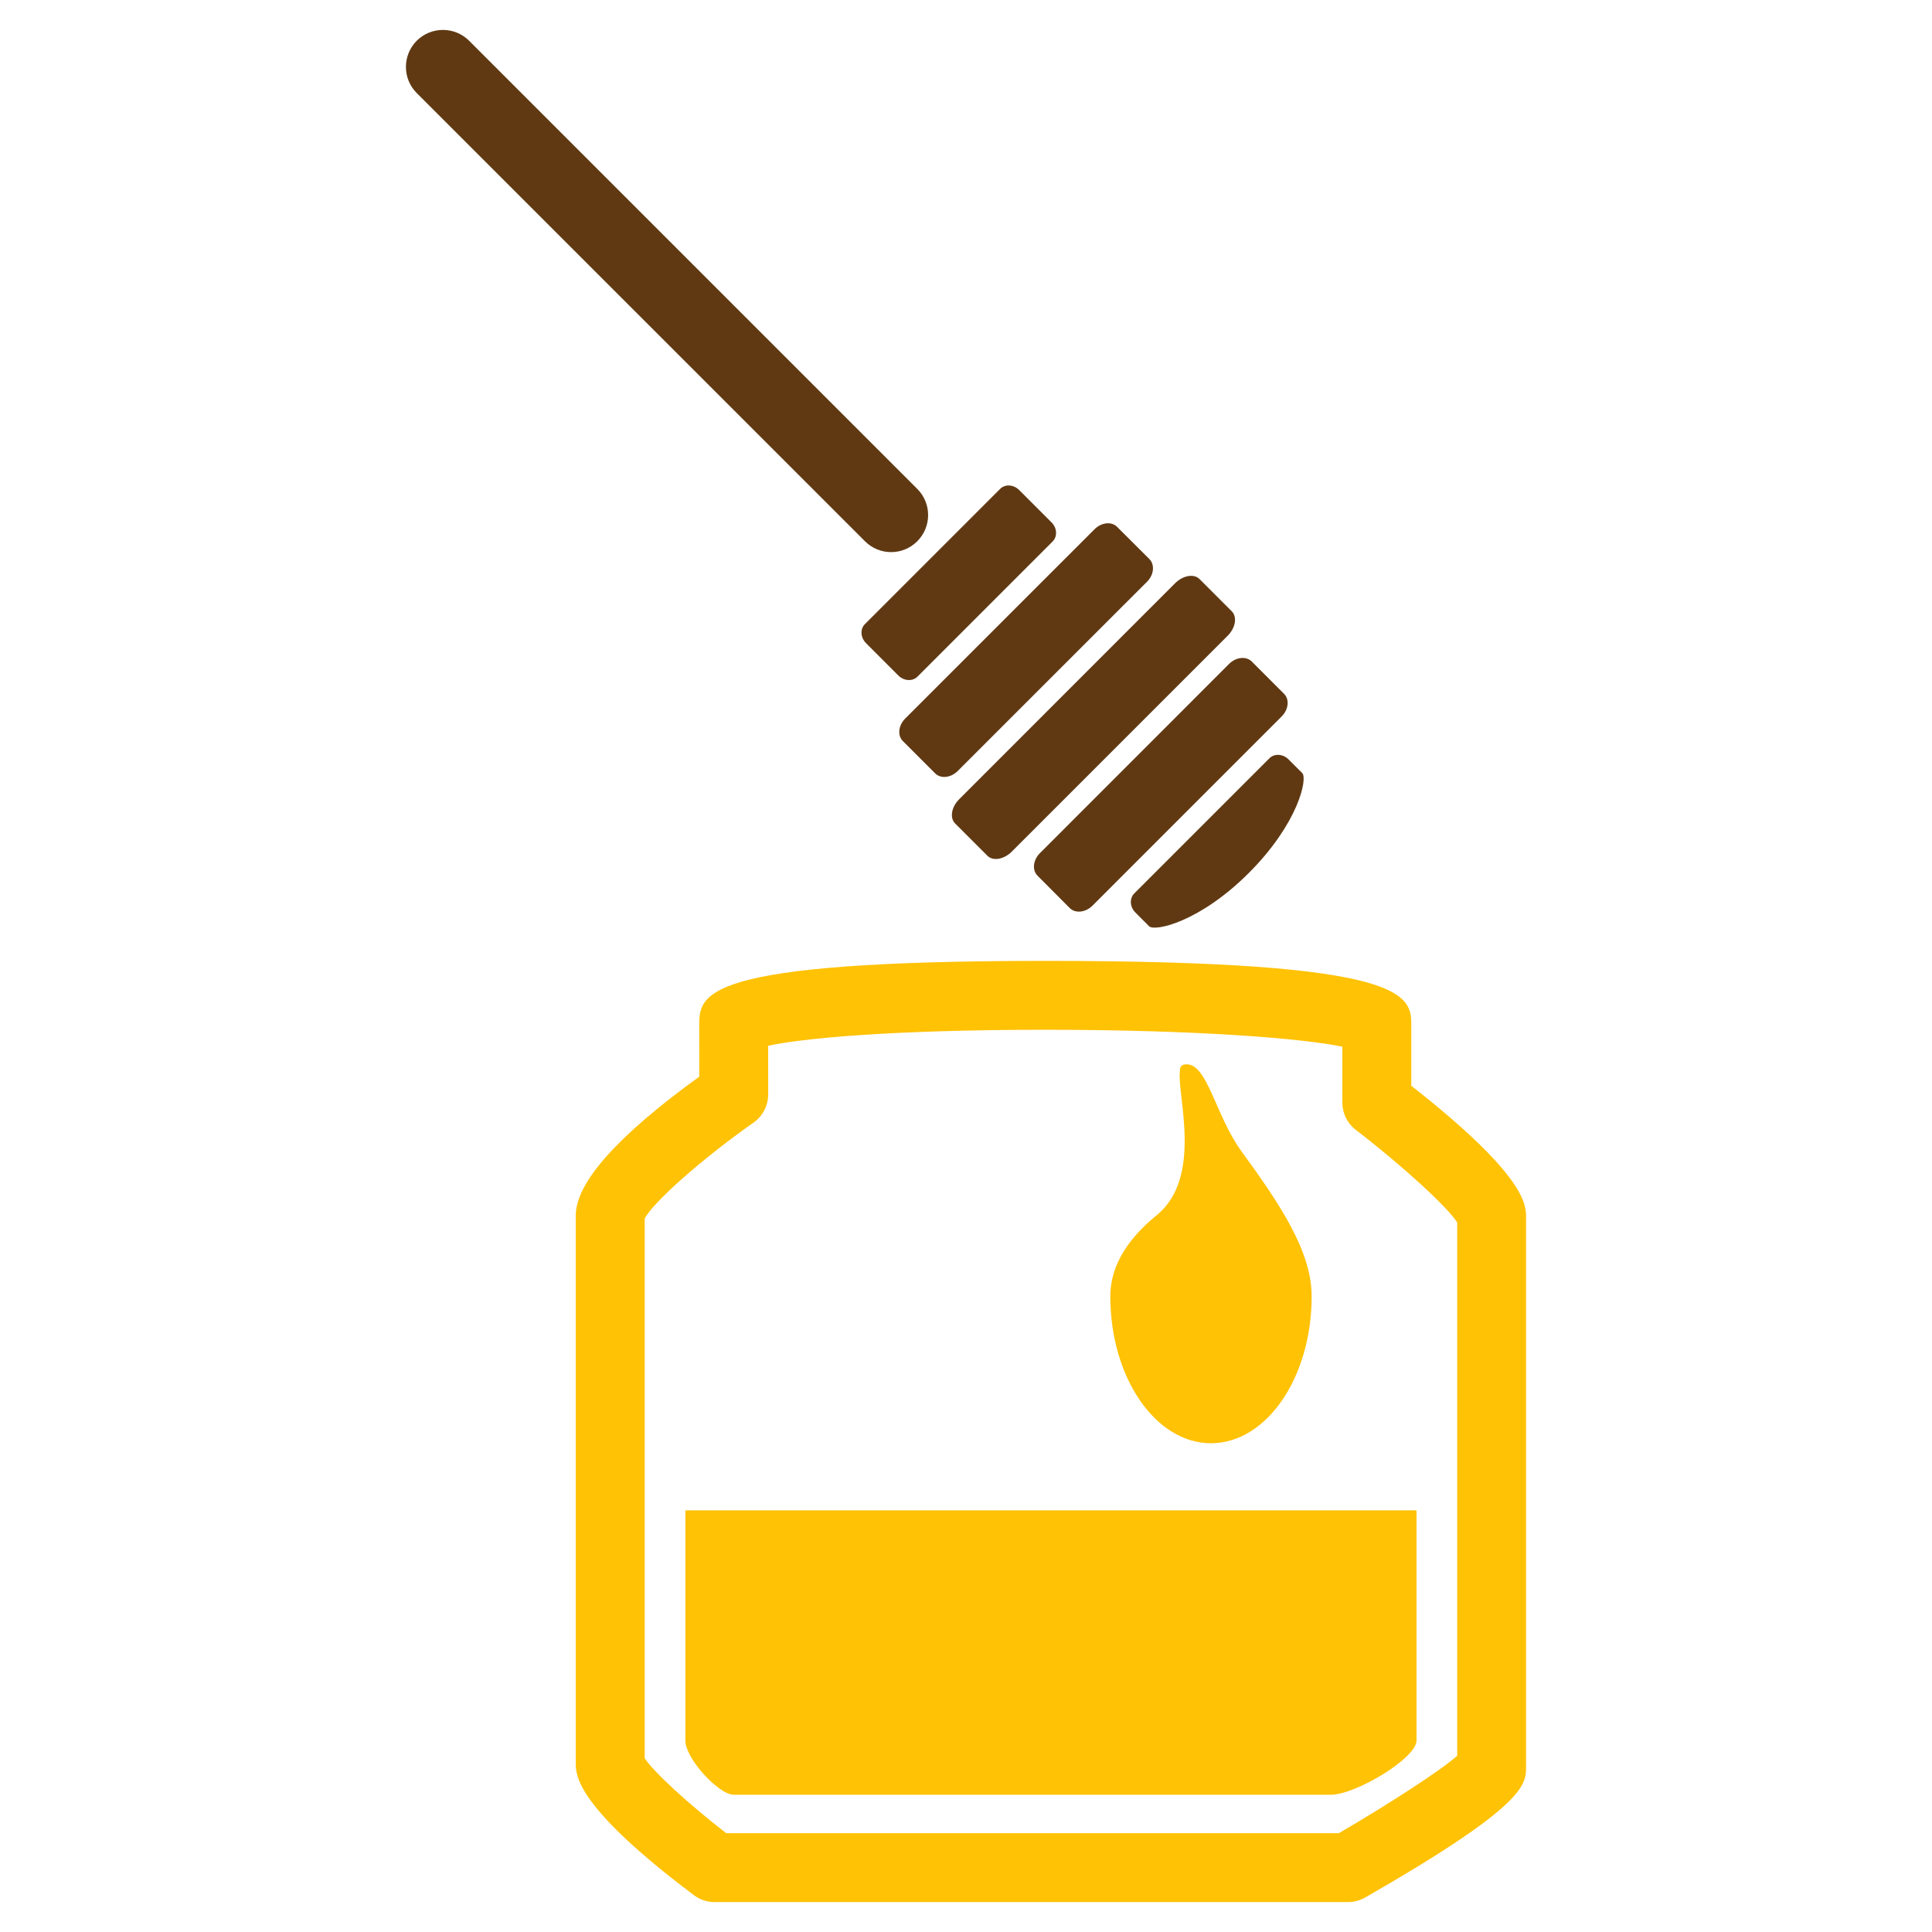
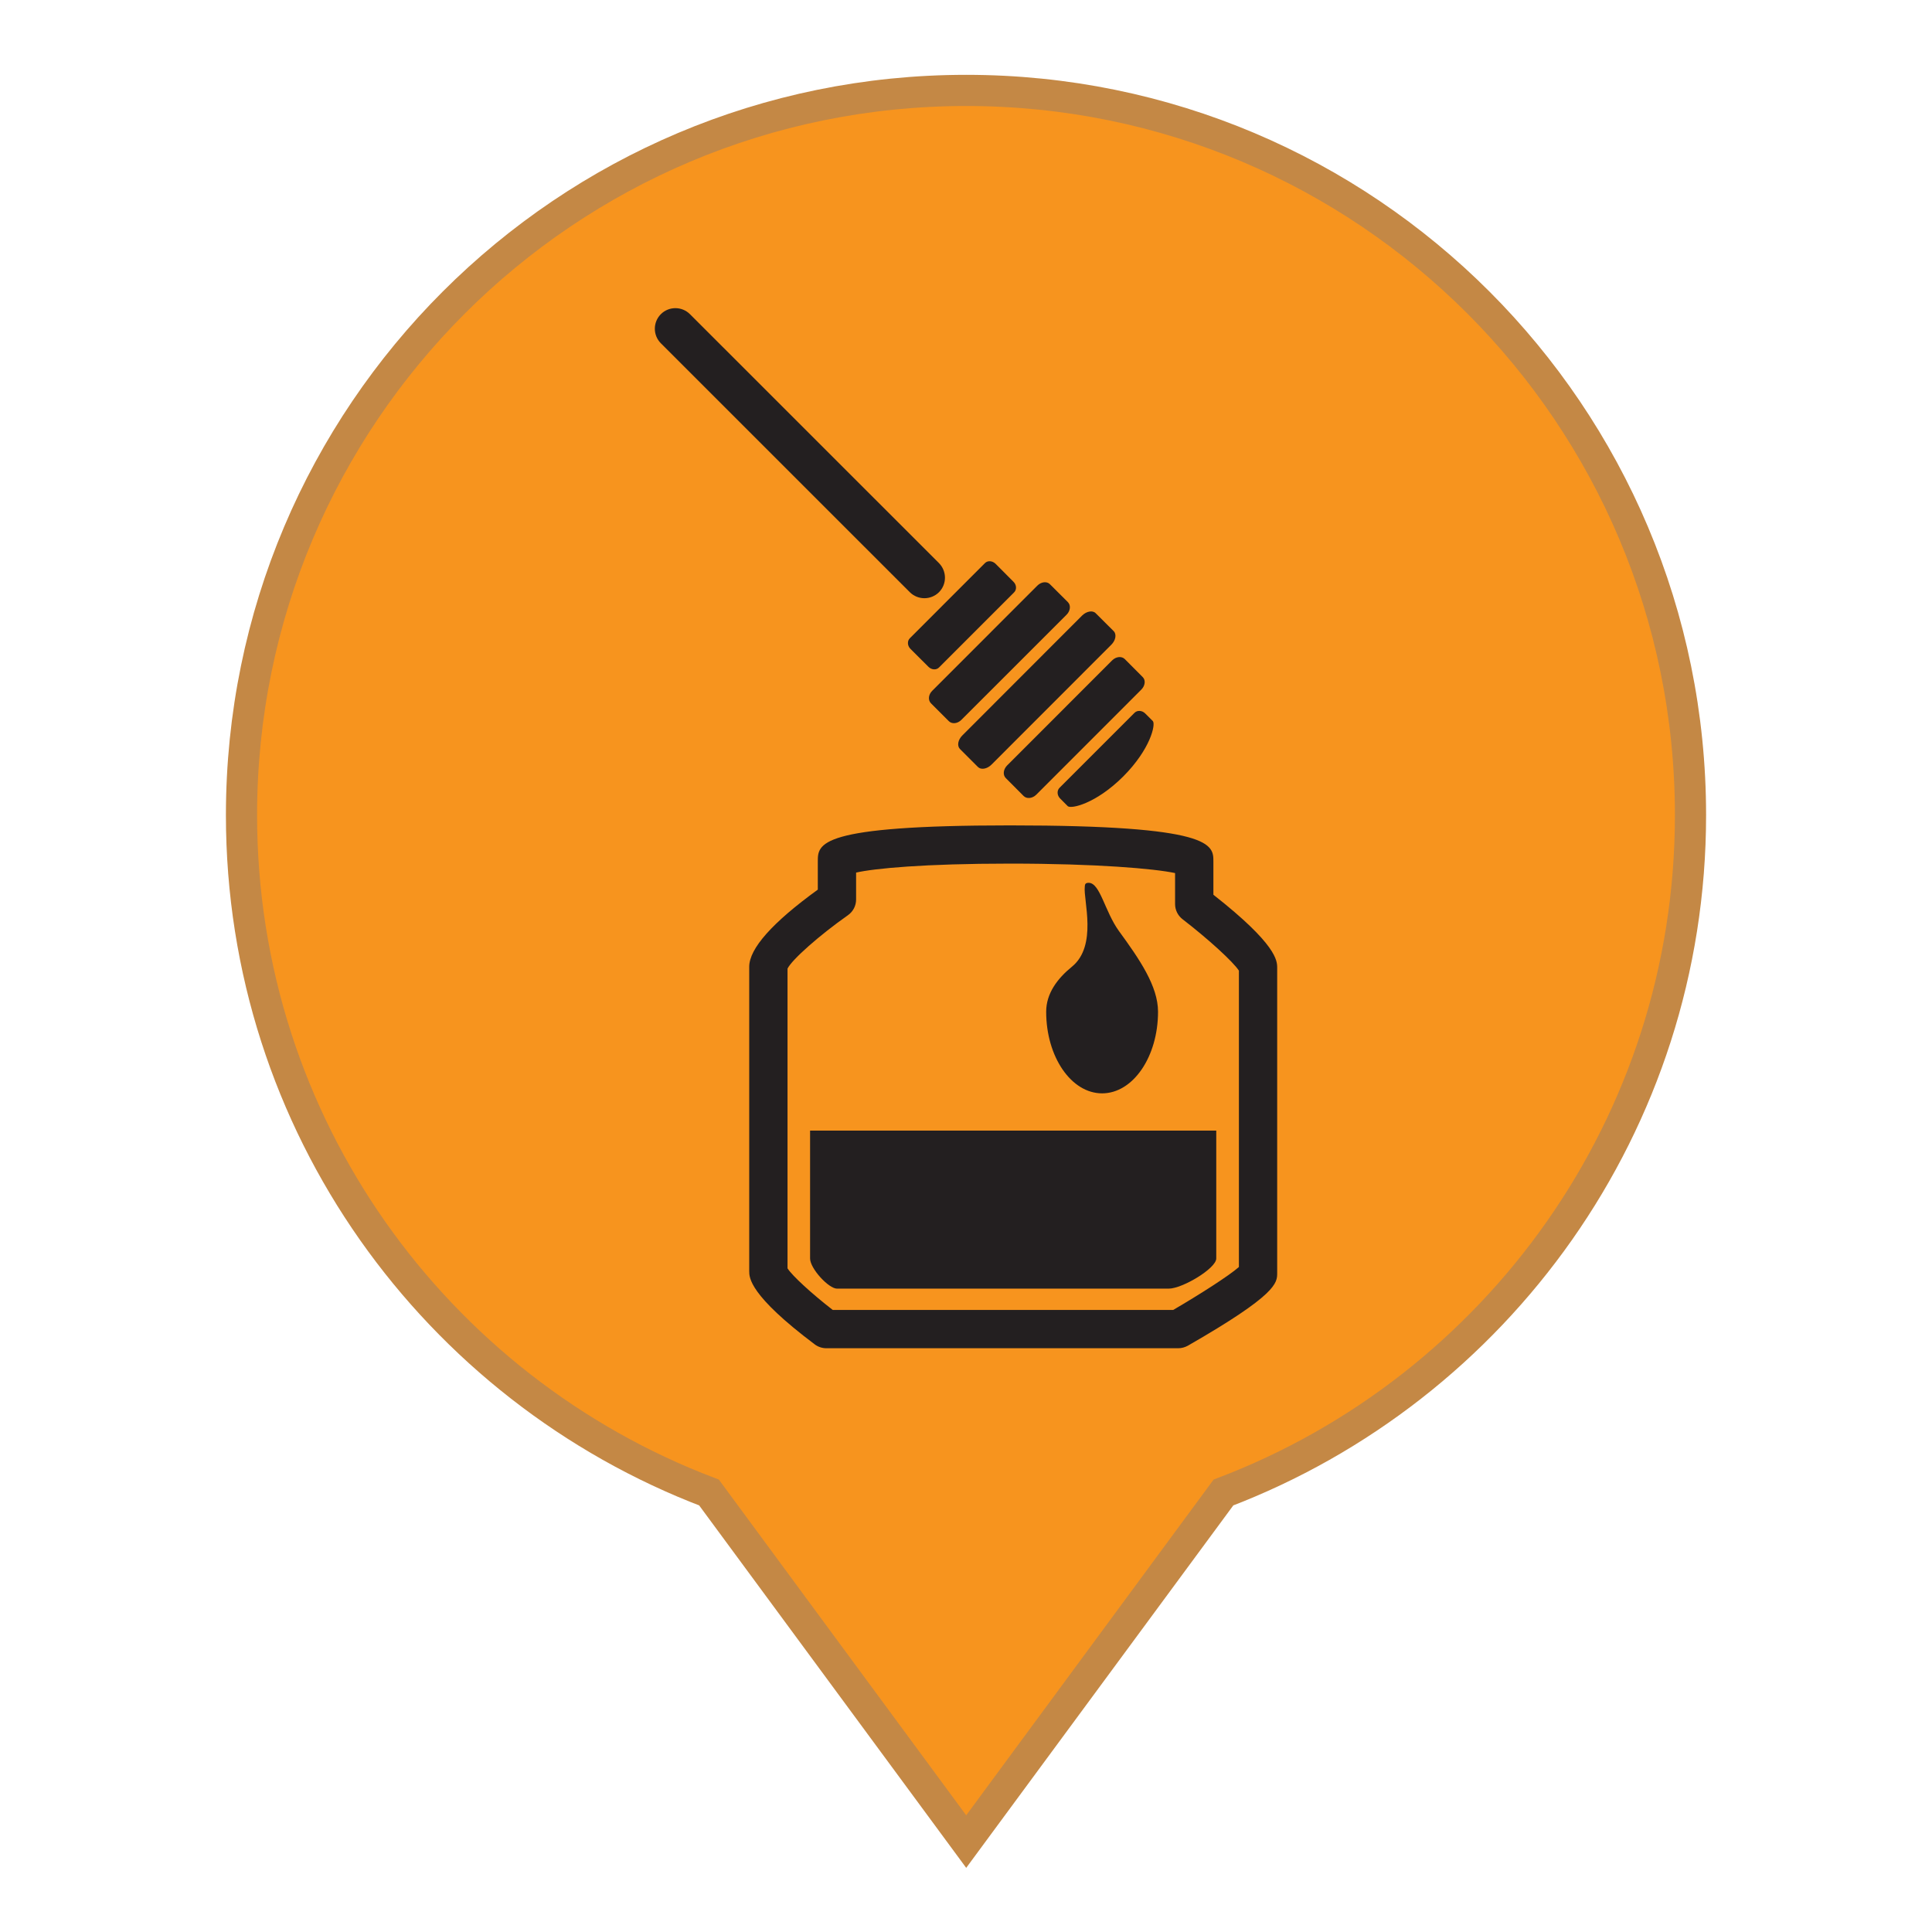
<svg xmlns="http://www.w3.org/2000/svg" version="1.1" id="Layer_1" x="0px" y="0px" width="300px" height="300px" viewBox="0 0 300 300" enable-background="new 0 0 300 300" xml:space="preserve">
  <g>
    <g>
-       <path fill="#603913" d="M138.369,85.733c-1.466,0-2.937-0.563-4.057-1.687L64.713,14.451c-2.241-2.234-2.241-5.881,0-8.129    c2.245-2.234,5.88-2.234,8.125,0l69.595,69.595c2.246,2.249,2.246,5.88,0,8.129C141.313,85.17,139.838,85.733,138.369,85.733z" />
-       <path fill="#603913" d="M163.277,81.113c0.87,0.866,0.946,2.188,0.179,2.963l-20.996,21c-0.767,0.759-2.093,0.683-2.967-0.182    l-5.006-5.015c-0.874-0.866-0.958-2.204-0.187-2.963l21-21c0.771-0.775,2.093-0.685,2.963,0.182L163.277,81.113z" />
-       <path fill="#603913" d="M178.477,86.812c0.87,0.882,0.702,2.462-0.373,3.525l-29.379,29.373c-1.071,1.08-2.648,1.246-3.514,0.38    l-5.014-5.014c-0.866-0.866-0.707-2.431,0.372-3.511l29.376-29.373c1.075-1.079,2.647-1.26,3.518-0.38L178.477,86.812z" />
-       <path fill="#603913" d="M191.274,94.926c0.87,0.882,0.575,2.584-0.648,3.799l-33.51,33.506c-1.228,1.231-2.922,1.519-3.792,0.653    l-5.014-5.015c-0.87-0.866-0.578-2.568,0.649-3.783l33.509-33.521c1.223-1.215,2.922-1.519,3.791-0.654L191.274,94.926z" />
-       <path fill="#603913" d="M199.389,107.736c0.867,0.866,0.704,2.431-0.371,3.51l-29.381,29.388c-1.078,1.063-2.648,1.23-3.518,0.38    l-5.007-5.03c-0.874-0.866-0.711-2.431,0.368-3.51l29.376-29.388c1.071-1.063,2.648-1.231,3.519-0.365L199.389,107.736z" />
-       <path fill="#603913" d="M202.212,120.044c0.865,0.866-0.627,7.84-8.286,15.499c-7.657,7.66-14.629,9.148-15.499,8.282l-2.12-2.128    c-0.87-0.866-0.949-2.188-0.182-2.962l21.001-21c0.763-0.76,2.092-0.684,2.958,0.183L202.212,120.044z" />
+       <path fill="#F7941E" stroke="#C48845" stroke-width="4.84" stroke-miterlimit="10" d="M262.5,126.578    c0,48.004-30.134,89.045-72.523,105.177l-39.945,54.205l-39.938-54.205C67.634,215.623,37.5,174.651,37.5,126.578    C37.5,64.37,87.893,14.04,150.031,14.04S262.5,64.37,262.5,126.578z" />
    </g>
    <g>
      <g>
-         <path fill="#FFC205" d="M209.326,295.354h-98.371c-1.166,0-2.287-0.379-3.213-1.078c-18.337-13.783-18.337-18.645-18.337-20.484     v-85.049c0-5.105,6.451-12.354,19.177-21.561l-0.004-7.857c0-4.984,0-10.12,53.711-10.12c56.854,0,56.854,5.379,56.854,10.12     v9.27c17.829,13.994,17.825,18.492,17.825,20.438v85.293c0,2.811,0,5.986-24.97,20.314     C211.185,295.096,210.266,295.354,209.326,295.354z M112.764,284.656h95.134c7.399-4.316,15.675-9.619,18.375-12.02v-82.814     c-1.522-2.416-8.6-8.891-15.739-14.375c-1.326-1.004-2.093-2.568-2.093-4.24v-8.676c-5.758-1.217-21.839-2.629-46.152-2.629     c-24.019,0-37.931,1.352-43.009,2.49l0.003,7.539c0,1.762-0.854,3.389-2.283,4.391c-7.906,5.547-15.613,12.369-16.89,14.906     v83.787C101.424,275.084,106.933,280.143,112.764,284.656z" />
-         <path fill="#FFC205" d="M219.956,270.268c0,2.764-9.497,8.418-13.274,8.418c-3.778,0-90.445,0-92.755,0     c-2.31,0-7.502-5.592-7.502-8.418c0-2.813,0-35.742,0-35.742h113.532C219.956,234.525,219.956,267.516,219.956,270.268z" />
+         <path fill="#231F20" d="M143.541,92.89c-0.813,0-1.632-0.309-2.256-0.926l-38.666-38.659c-1.248-1.248-1.248-3.271,0-4.524     c1.248-1.242,3.264-1.242,4.512,0l38.666,38.653c1.248,1.267,1.248,3.283,0,4.531C145.173,92.581,144.354,92.89,143.541,92.89z" />
+         <path fill="#231F20" d="M157.373,90.338c0.484,0.479,0.529,1.204,0.101,1.638l-11.664,11.67c-0.422,0.429-1.16,0.378-1.645-0.107     l-2.786-2.779c-0.485-0.479-0.529-1.222-0.101-1.651l11.67-11.677c0.422-0.422,1.159-0.365,1.645,0.114L157.373,90.338z" />
+         <path fill="#231F20" d="M165.823,93.501c0.485,0.485,0.391,1.368-0.215,1.96l-16.32,16.314c-0.593,0.605-1.468,0.693-1.954,0.208     l-2.779-2.779c-0.479-0.491-0.397-1.354,0.208-1.947l16.314-16.321c0.599-0.599,1.475-0.706,1.953-0.221L165.823,93.501z" />
+         <path fill="#231F20" d="M172.931,98c0.485,0.491,0.315,1.437-0.365,2.111l-18.608,18.621c-0.687,0.687-1.632,0.845-2.11,0.359     l-2.786-2.785c-0.479-0.485-0.321-1.424,0.366-2.105l18.608-18.627c0.687-0.668,1.632-0.838,2.104-0.353L172.931,98z" />
+         <path fill="#231F20" d="M177.437,105.134c0.485,0.466,0.391,1.336-0.208,1.94l-16.314,16.321     c-0.604,0.599-1.475,0.693-1.966,0.208l-2.772-2.785c-0.485-0.479-0.397-1.349,0.208-1.959l16.314-16.321     c0.599-0.592,1.474-0.68,1.953-0.201L177.437,105.134z" />
+         <path fill="#231F20" d="M179.006,111.964c0.479,0.485-0.347,4.354-4.601,8.614c-4.26,4.247-8.129,5.073-8.607,4.6l-1.179-1.185     c-0.485-0.485-0.529-1.216-0.101-1.657l11.664-11.664c0.422-0.41,1.159-0.372,1.639,0.107L179.006,111.964z" />
      </g>
+       <g>
+         <g>
+           <path fill="#231F20" d="M182.963,209.354h-54.652c-0.649,0-1.279-0.215-1.79-0.593c-10.183-7.656-10.183-10.365-10.183-11.393      v-47.242c0-2.829,3.58-6.862,10.65-11.985v-4.367c0-2.76,0-5.608,29.837-5.608c31.59,0,31.59,2.987,31.59,5.608v5.161      c9.905,7.776,9.905,10.271,9.905,11.349v47.38c0,1.569,0,3.334-13.876,11.299C183.99,209.209,183.486,209.354,182.963,209.354z       M129.313,203.411h52.856c4.108-2.4,8.709-5.337,10.208-6.673v-46.014c-0.851-1.342-4.782-4.934-8.746-7.984      c-0.73-0.561-1.166-1.431-1.166-2.357v-4.814c-3.194-0.681-12.13-1.468-25.641-1.468c-13.34,0-21.065,0.75-23.889,1.393v4.178      c0,0.983-0.473,1.884-1.273,2.445c-4.386,3.082-8.67,6.862-9.376,8.287v46.543C123.011,198.099,126.073,200.903,129.313,203.411      z" />
+           <path fill="#231F20" d="M188.861,195.415c0,1.544-5.274,4.682-7.373,4.682s-50.248,0-51.527,0c-1.286,0-4.172-3.113-4.172-4.682      c0-1.551,0-19.856,0-19.856h63.072C188.861,175.559,188.861,193.896,188.861,195.415z" />
+         </g>
+       </g>
+       <path fill="#231F20" d="M179.818,157.102c0,7.001-3.888,12.673-8.684,12.673c-4.795,0-8.684-5.672-8.684-12.673    c0-2.867,1.765-5.174,4.008-7.001c3.995-3.271,1.752-10.334,1.985-12.389c0.031-0.277-0.013-0.63,0.599-0.63    c1.79,0,2.489,4.43,4.714,7.499C176.977,148.998,179.818,153.145,179.818,157.102z" />
    </g>
-     <path fill="#FFC205" d="M203.674,201.295c0,12.596-7.002,22.809-15.636,22.809c-8.627,0-15.628-10.213-15.628-22.809   c0-5.152,3.179-9.314,7.214-12.613c7.194-5.865,3.157-18.598,3.578-22.291c0.054-0.486-0.03-1.125,1.074-1.125   c3.227,0,4.48,7.979,8.488,13.494C198.557,186.723,203.674,194.182,203.674,201.295z" />
  </g>
</svg>
